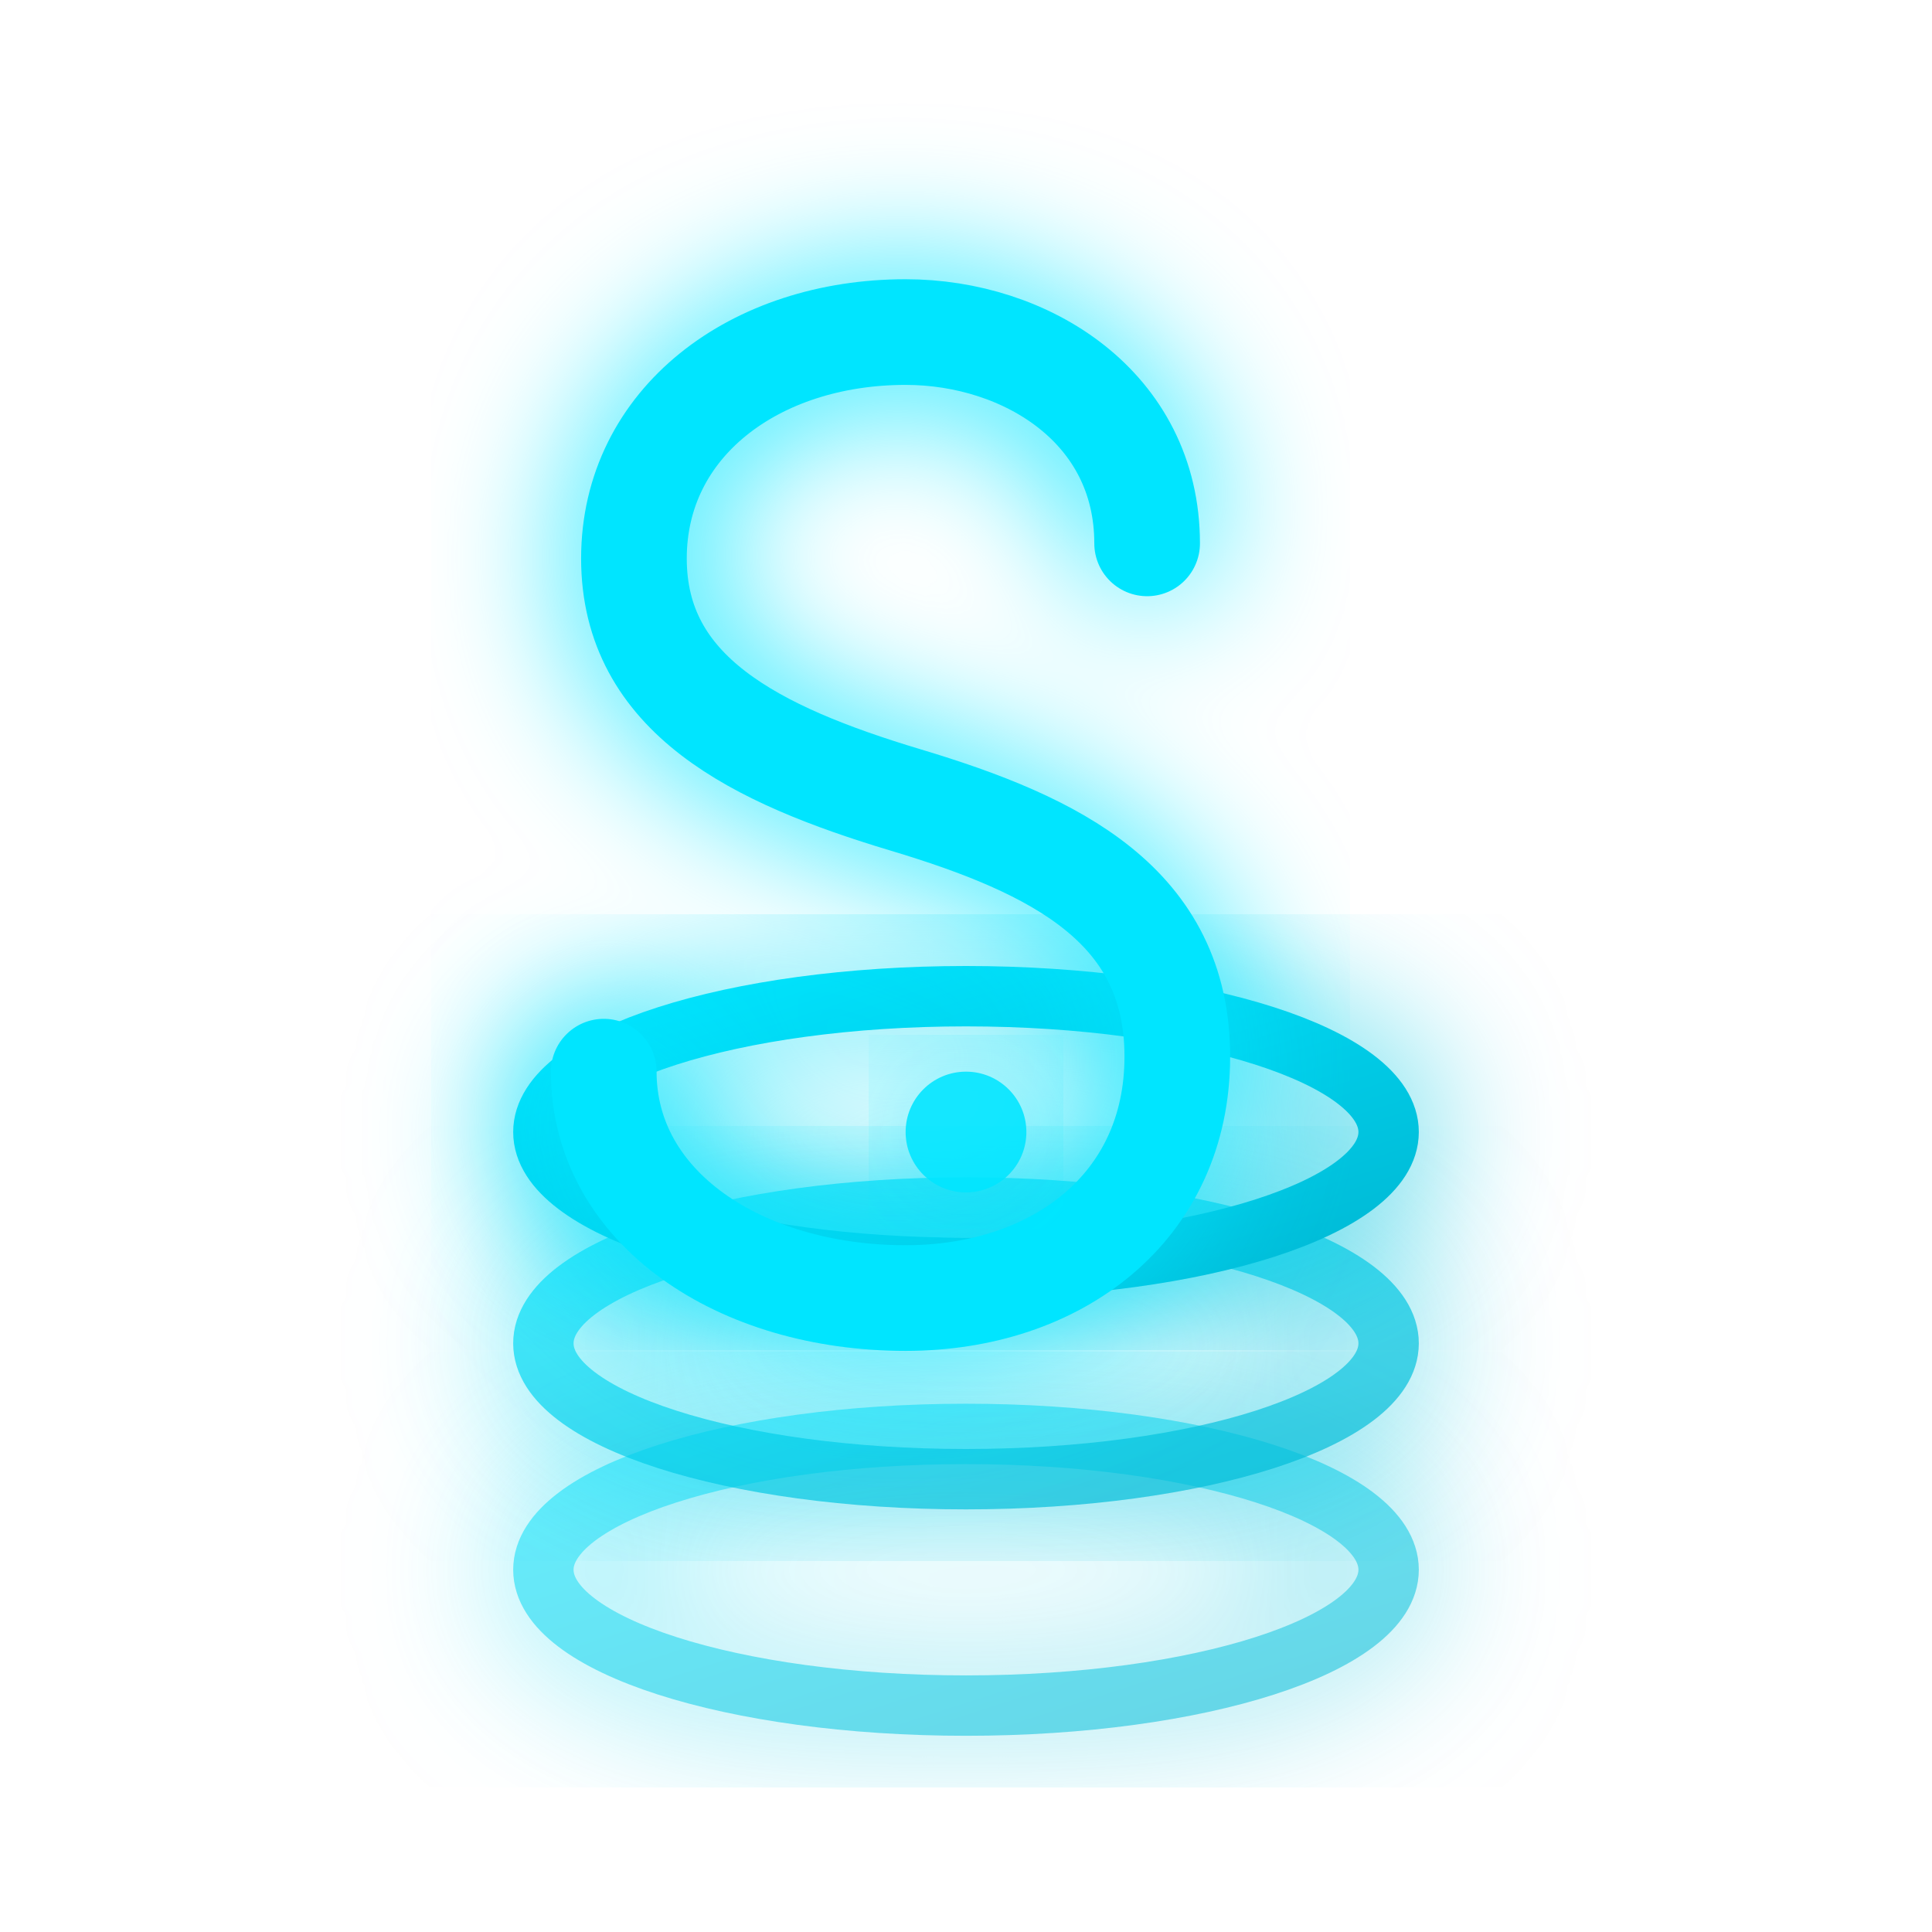
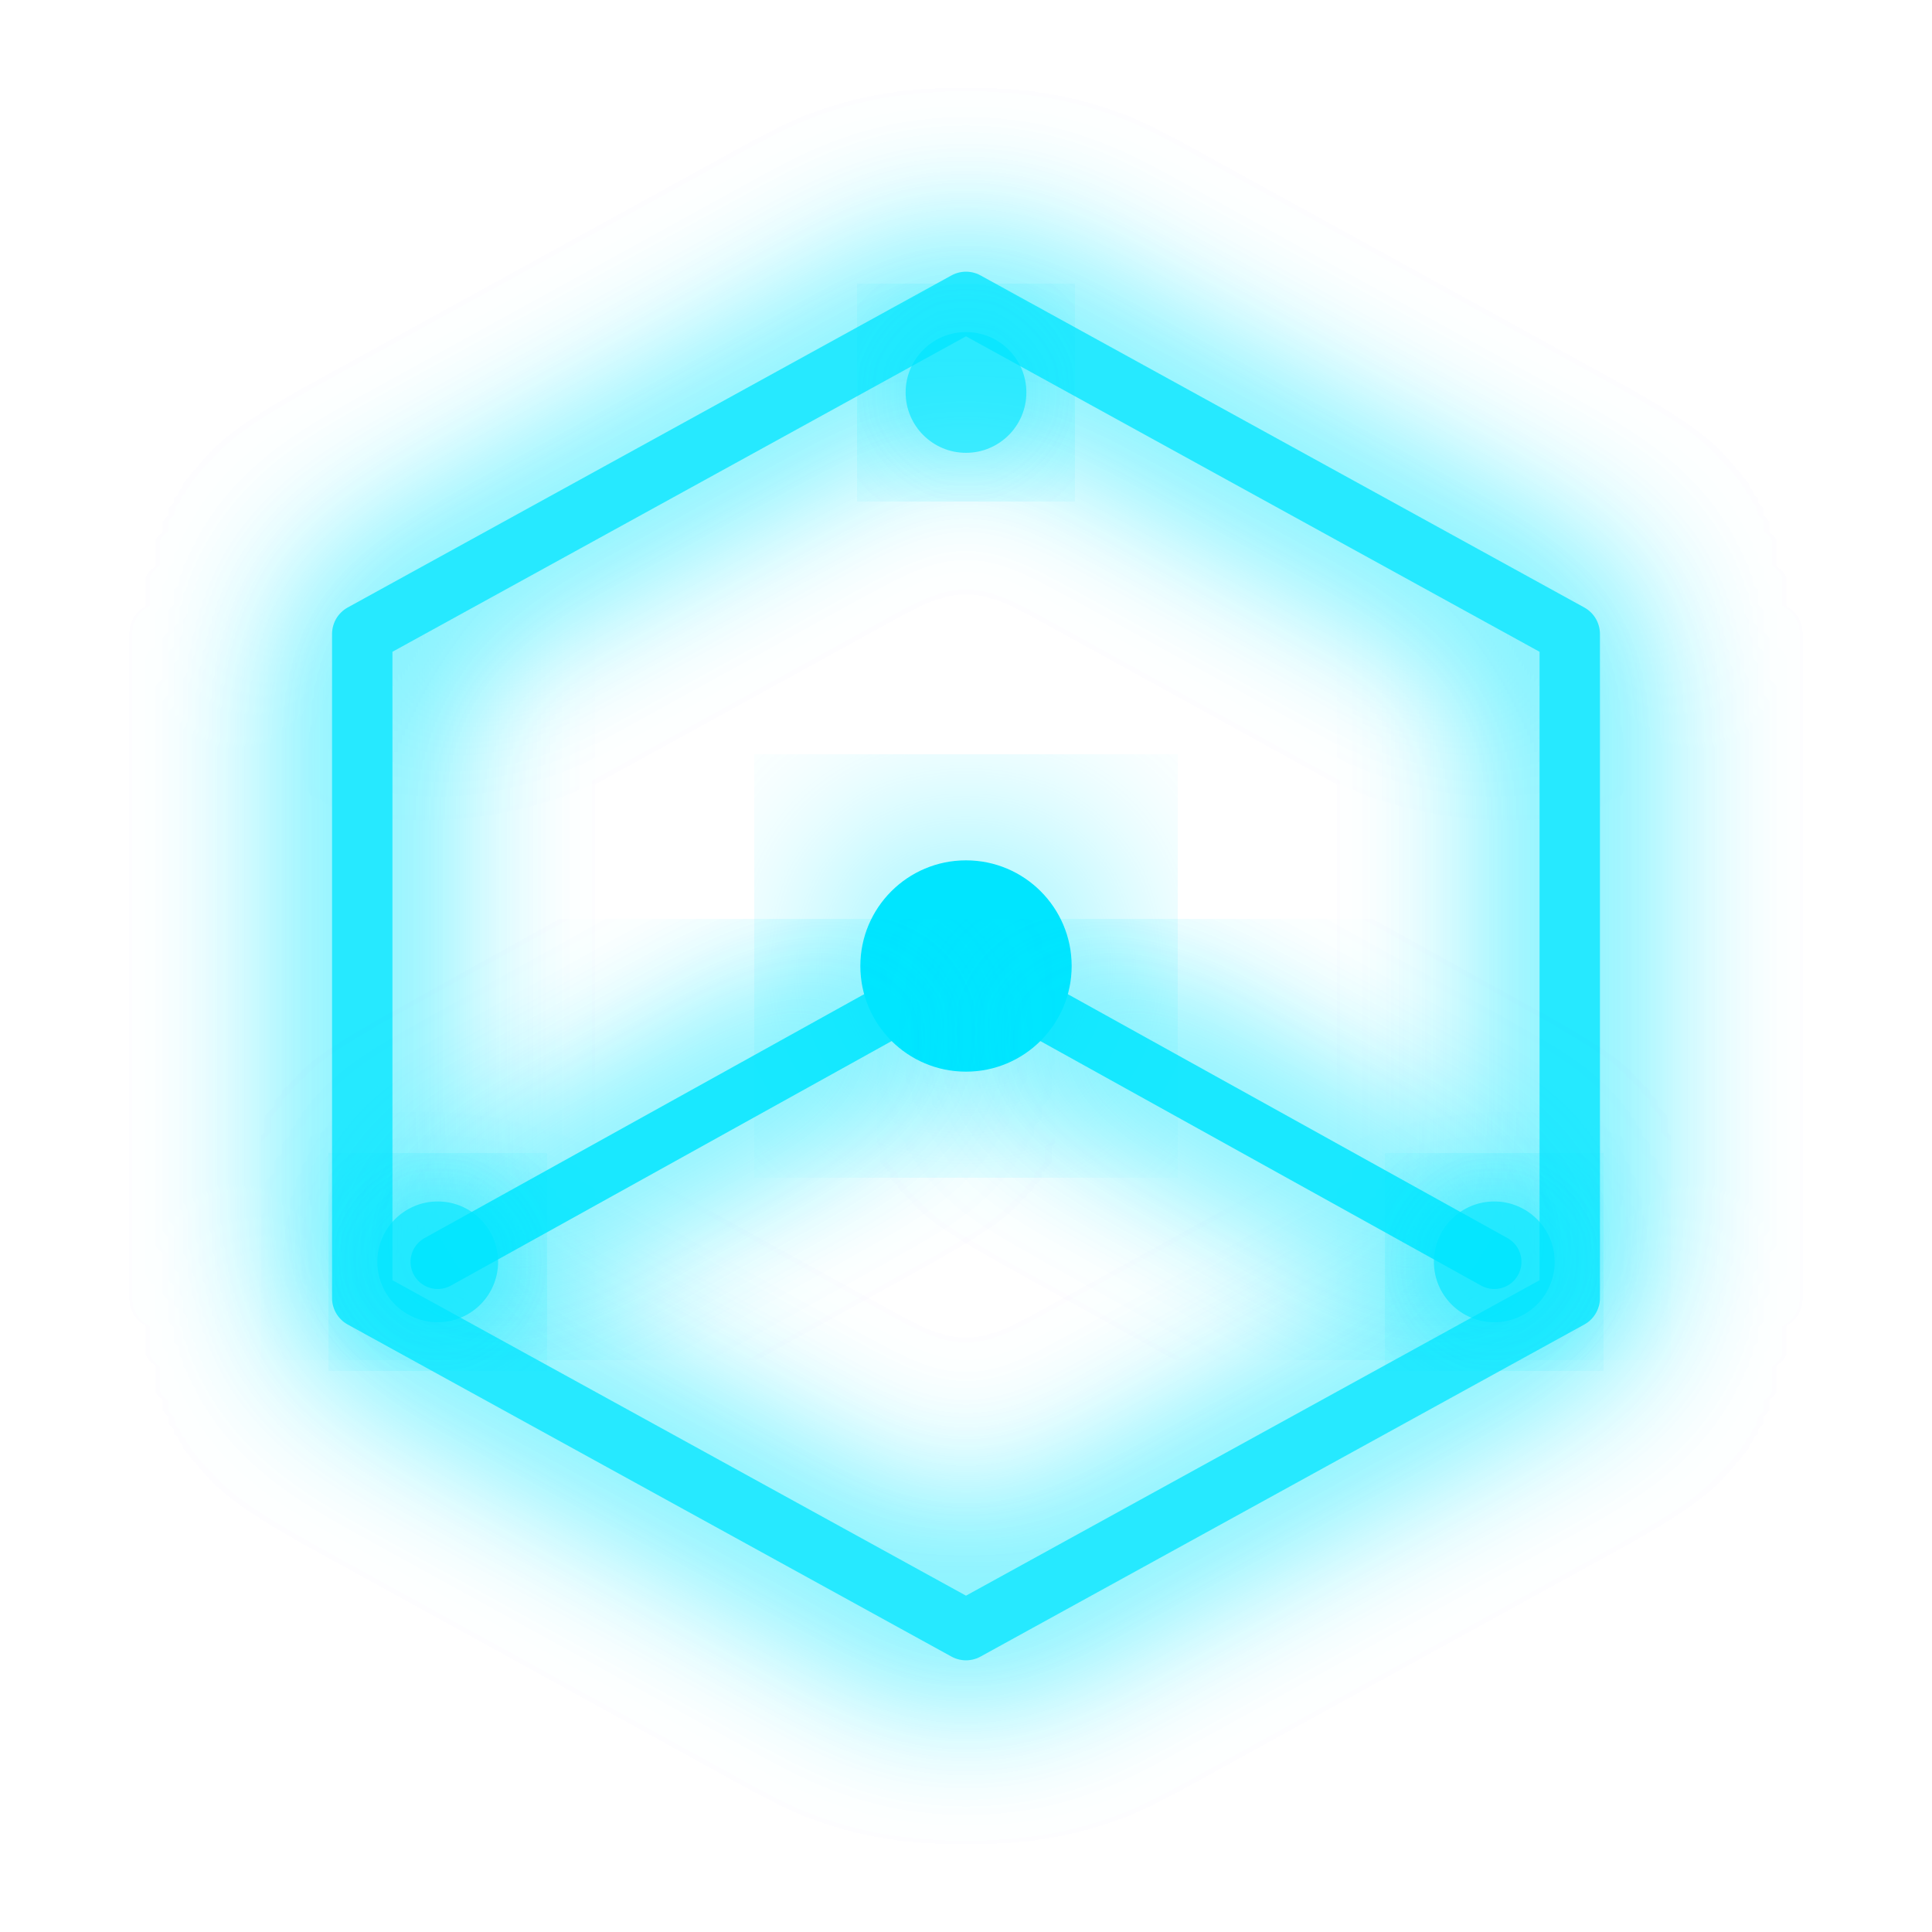
<svg xmlns="http://www.w3.org/2000/svg" viewBox="0 0 64 64" fill="none">
  <defs>
-     <filter id="glow" x="-30%" y="-30%" width="160%" height="160%">
-       <feGaussianBlur stdDeviation="2.5" result="blur" />
+     <filter id="glow" x="-40%" y="-40%" width="180%" height="180%">
+       <feGaussianBlur stdDeviation="2.8" result="blur" />
+       <feComposite in="SourceGraphic" in2="blur" operator="over" result="glowed" />
+       <feMerge>
+         <feMergeNode in="blur" />
+         <feMergeNode in="glowed" />
+       </feMerge>
+     </filter>
+     <filter id="softglow" x="-50%" y="-50%" width="200%" height="200%">
+       <feGaussianBlur stdDeviation="4" result="blur" />
      <feMerge>
        <feMergeNode in="blur" />
        <feMergeNode in="SourceGraphic" />
      </feMerge>
    </filter>
-     <linearGradient id="cyanGrad" x1="0%" y1="0%" x2="100%" y2="100%">
-       <stop offset="0%" stop-color="#00E5FF" />
-       <stop offset="100%" stop-color="#00B8D4" />
-     </linearGradient>
  </defs>
-   <ellipse cx="32" cy="52" rx="14" ry="4.5" fill="none" stroke="url(#cyanGrad)" stroke-width="2" opacity="0.6" filter="url(#glow)" />
-   <line x1="18" y1="44.5" x2="18" y2="52" stroke="url(#cyanGrad)" stroke-width="2" opacity="0.6" />
-   <line x1="46" y1="44.5" x2="46" y2="52" stroke="url(#cyanGrad)" stroke-width="2" opacity="0.6" />
-   <ellipse cx="32" cy="44.5" rx="14" ry="4.5" fill="none" stroke="url(#cyanGrad)" stroke-width="2" opacity="0.75" filter="url(#glow)" />
-   <line x1="18" y1="37.5" x2="18" y2="44.5" stroke="url(#cyanGrad)" stroke-width="2" opacity="0.85" />
-   <line x1="46" y1="37.5" x2="46" y2="44.5" stroke="url(#cyanGrad)" stroke-width="2" opacity="0.85" />
-   <ellipse cx="32" cy="37.5" rx="14" ry="4.5" fill="none" stroke="url(#cyanGrad)" stroke-width="2" filter="url(#glow)" />
-   <path d="M 38 18 C 38 13.5 34 11 30 11 C 25 11 21 14 21 18.5 C 21 23 25 25 30 26.5 C 35 28 39 30 39 35 C 39 40 35 43 30 43 C 24.5 43 20 40 20 35.5" stroke="#00E5FF" stroke-width="3.5" stroke-linecap="round" fill="none" filter="url(#glow)" />
-   <circle cx="32" cy="37.5" r="2" fill="#00E5FF" opacity="0.9" filter="url(#glow)" />
+   <polygon points="32,10 52,21 52,43 32,54 12,43 12,21" stroke="#00E5FF" stroke-width="2" stroke-linejoin="round" fill="none" opacity="0.85" filter="url(#glow)" />
+   <circle cx="32" cy="32" r="3.5" fill="#00E5FF" filter="url(#softglow)" />
+   <line x1="32" y1="28.5" x2="32" y2="13" stroke="#00E5FF" stroke-width="1.8" stroke-linecap="round" opacity="0.9" filter="url(#glow)" />
+   <line x1="34.9" y1="33.7" x2="49.5" y2="41.8" stroke="#00E5FF" stroke-width="1.8" stroke-linecap="round" opacity="0.9" filter="url(#glow)" />
+   <line x1="29.1" y1="33.7" x2="14.5" y2="41.8" stroke="#00E5FF" stroke-width="1.8" stroke-linecap="round" opacity="0.9" filter="url(#glow)" />
+   <circle cx="32" cy="13" r="2" fill="#00E5FF" opacity="0.7" filter="url(#glow)" />
+   <circle cx="49.5" cy="41.8" r="2" fill="#00E5FF" opacity="0.7" filter="url(#glow)" />
+   <circle cx="14.5" cy="41.8" r="2" fill="#00E5FF" opacity="0.7" filter="url(#glow)" />
</svg>
